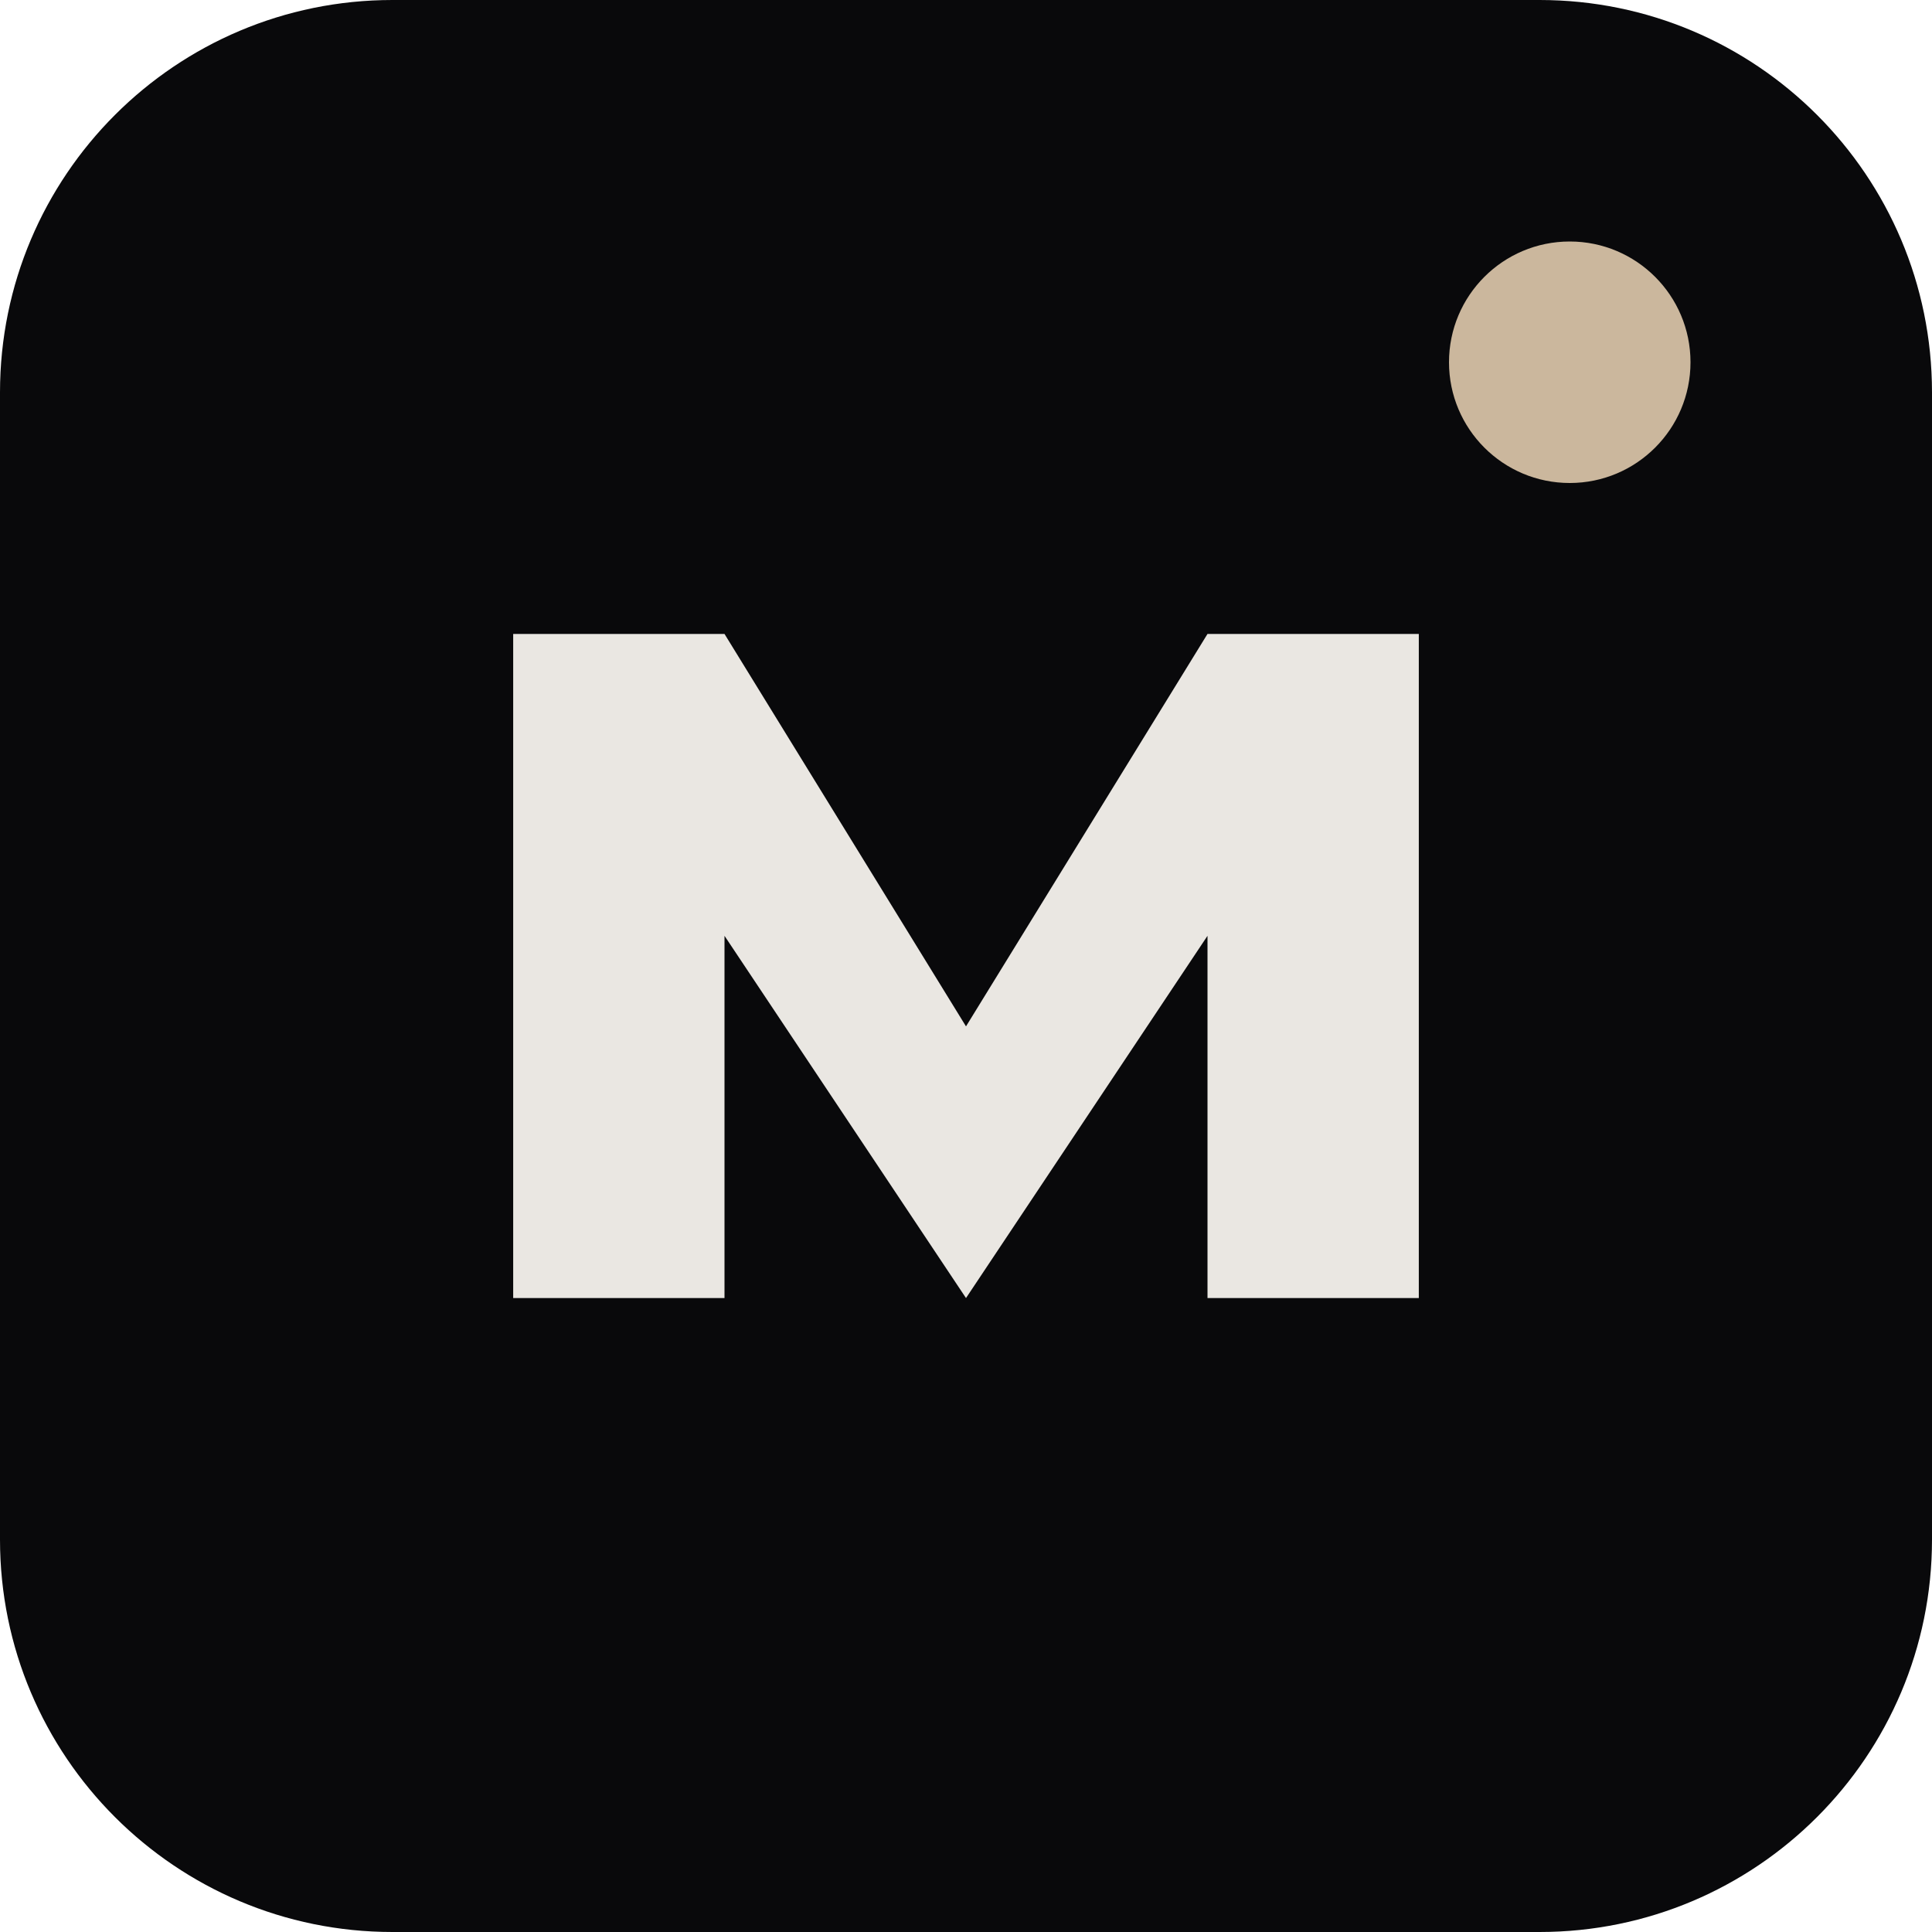
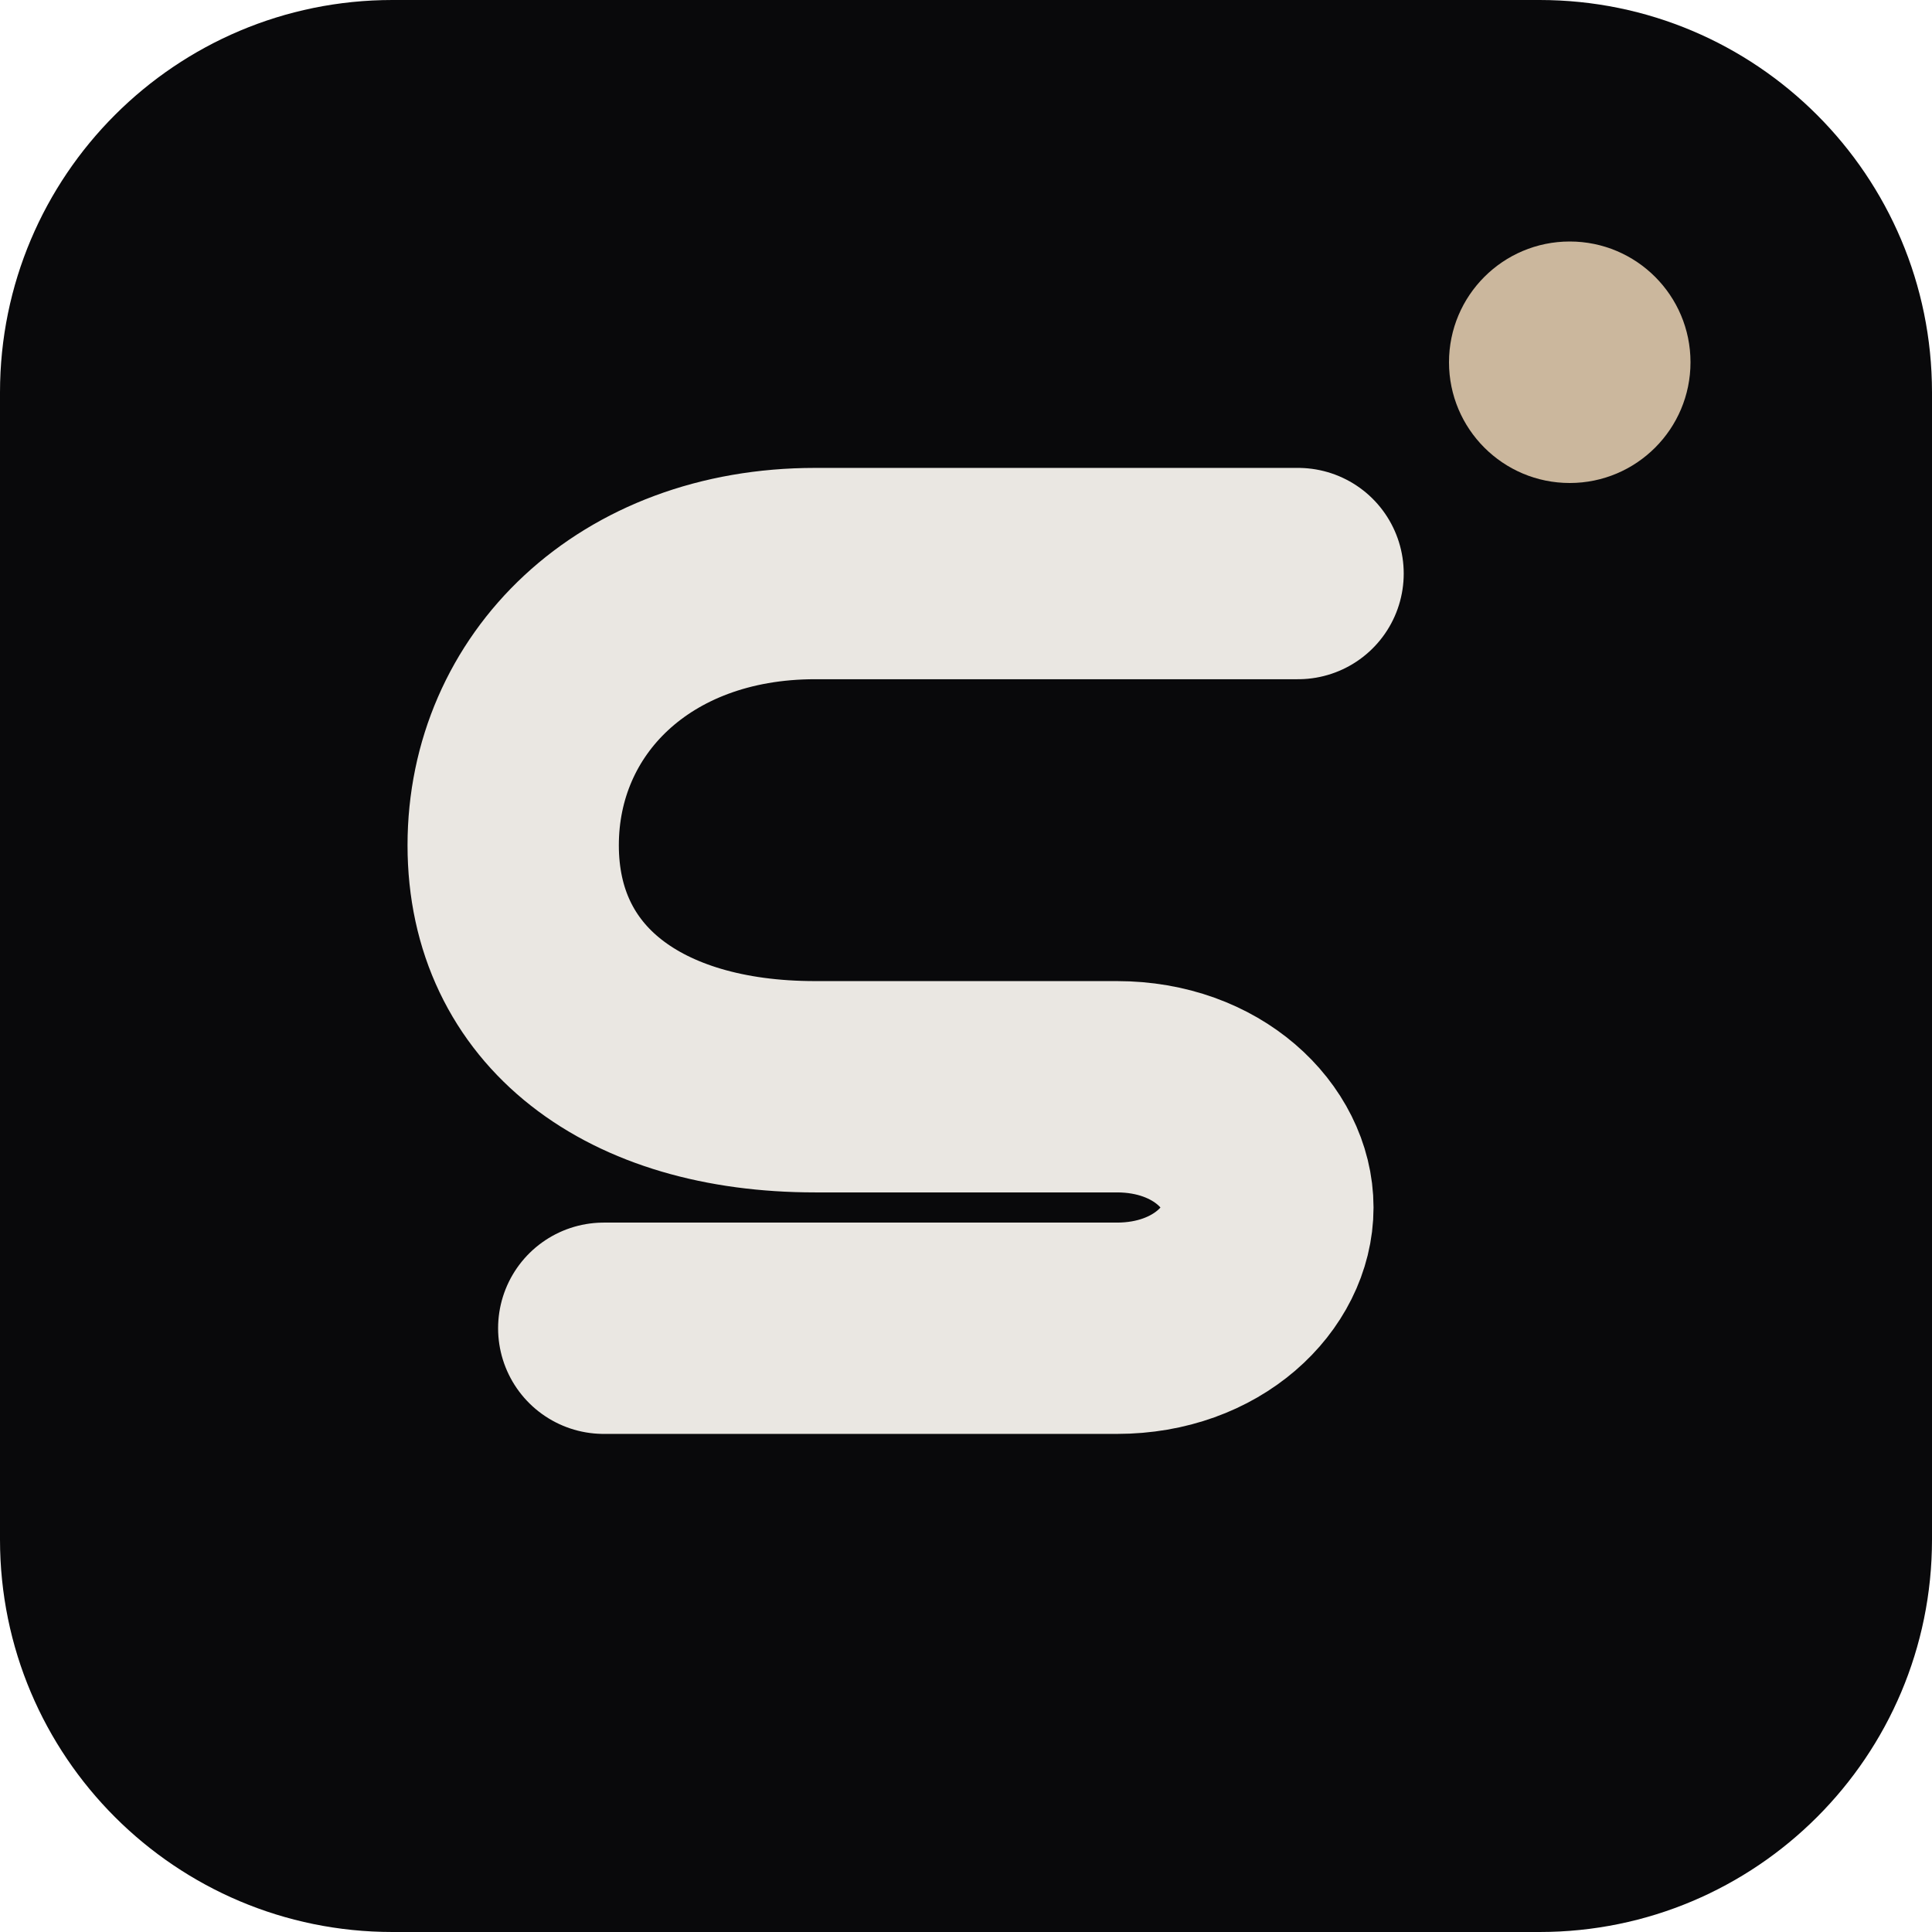
<svg xmlns="http://www.w3.org/2000/svg" viewBox="0 0 64 64">
  <rect width="64" height="64" rx="13" fill="#09090b" />
-   <path d="M17 43V21h7l8 13 8-13h7v22h-7V31l-8 12-8-12v12z" fill="#eae7e2" />
+   <path d="M43 19H27c-6 0-10 4-10 9s4 8 10 8h10c3 0 5 2 5 4s-2 4-5 4H20" fill="none" stroke="#eae7e2" stroke-width="7" stroke-linecap="round" stroke-linejoin="round" />
  <circle cx="52" cy="12" r="4" fill="#cbb79d" />
</svg>
